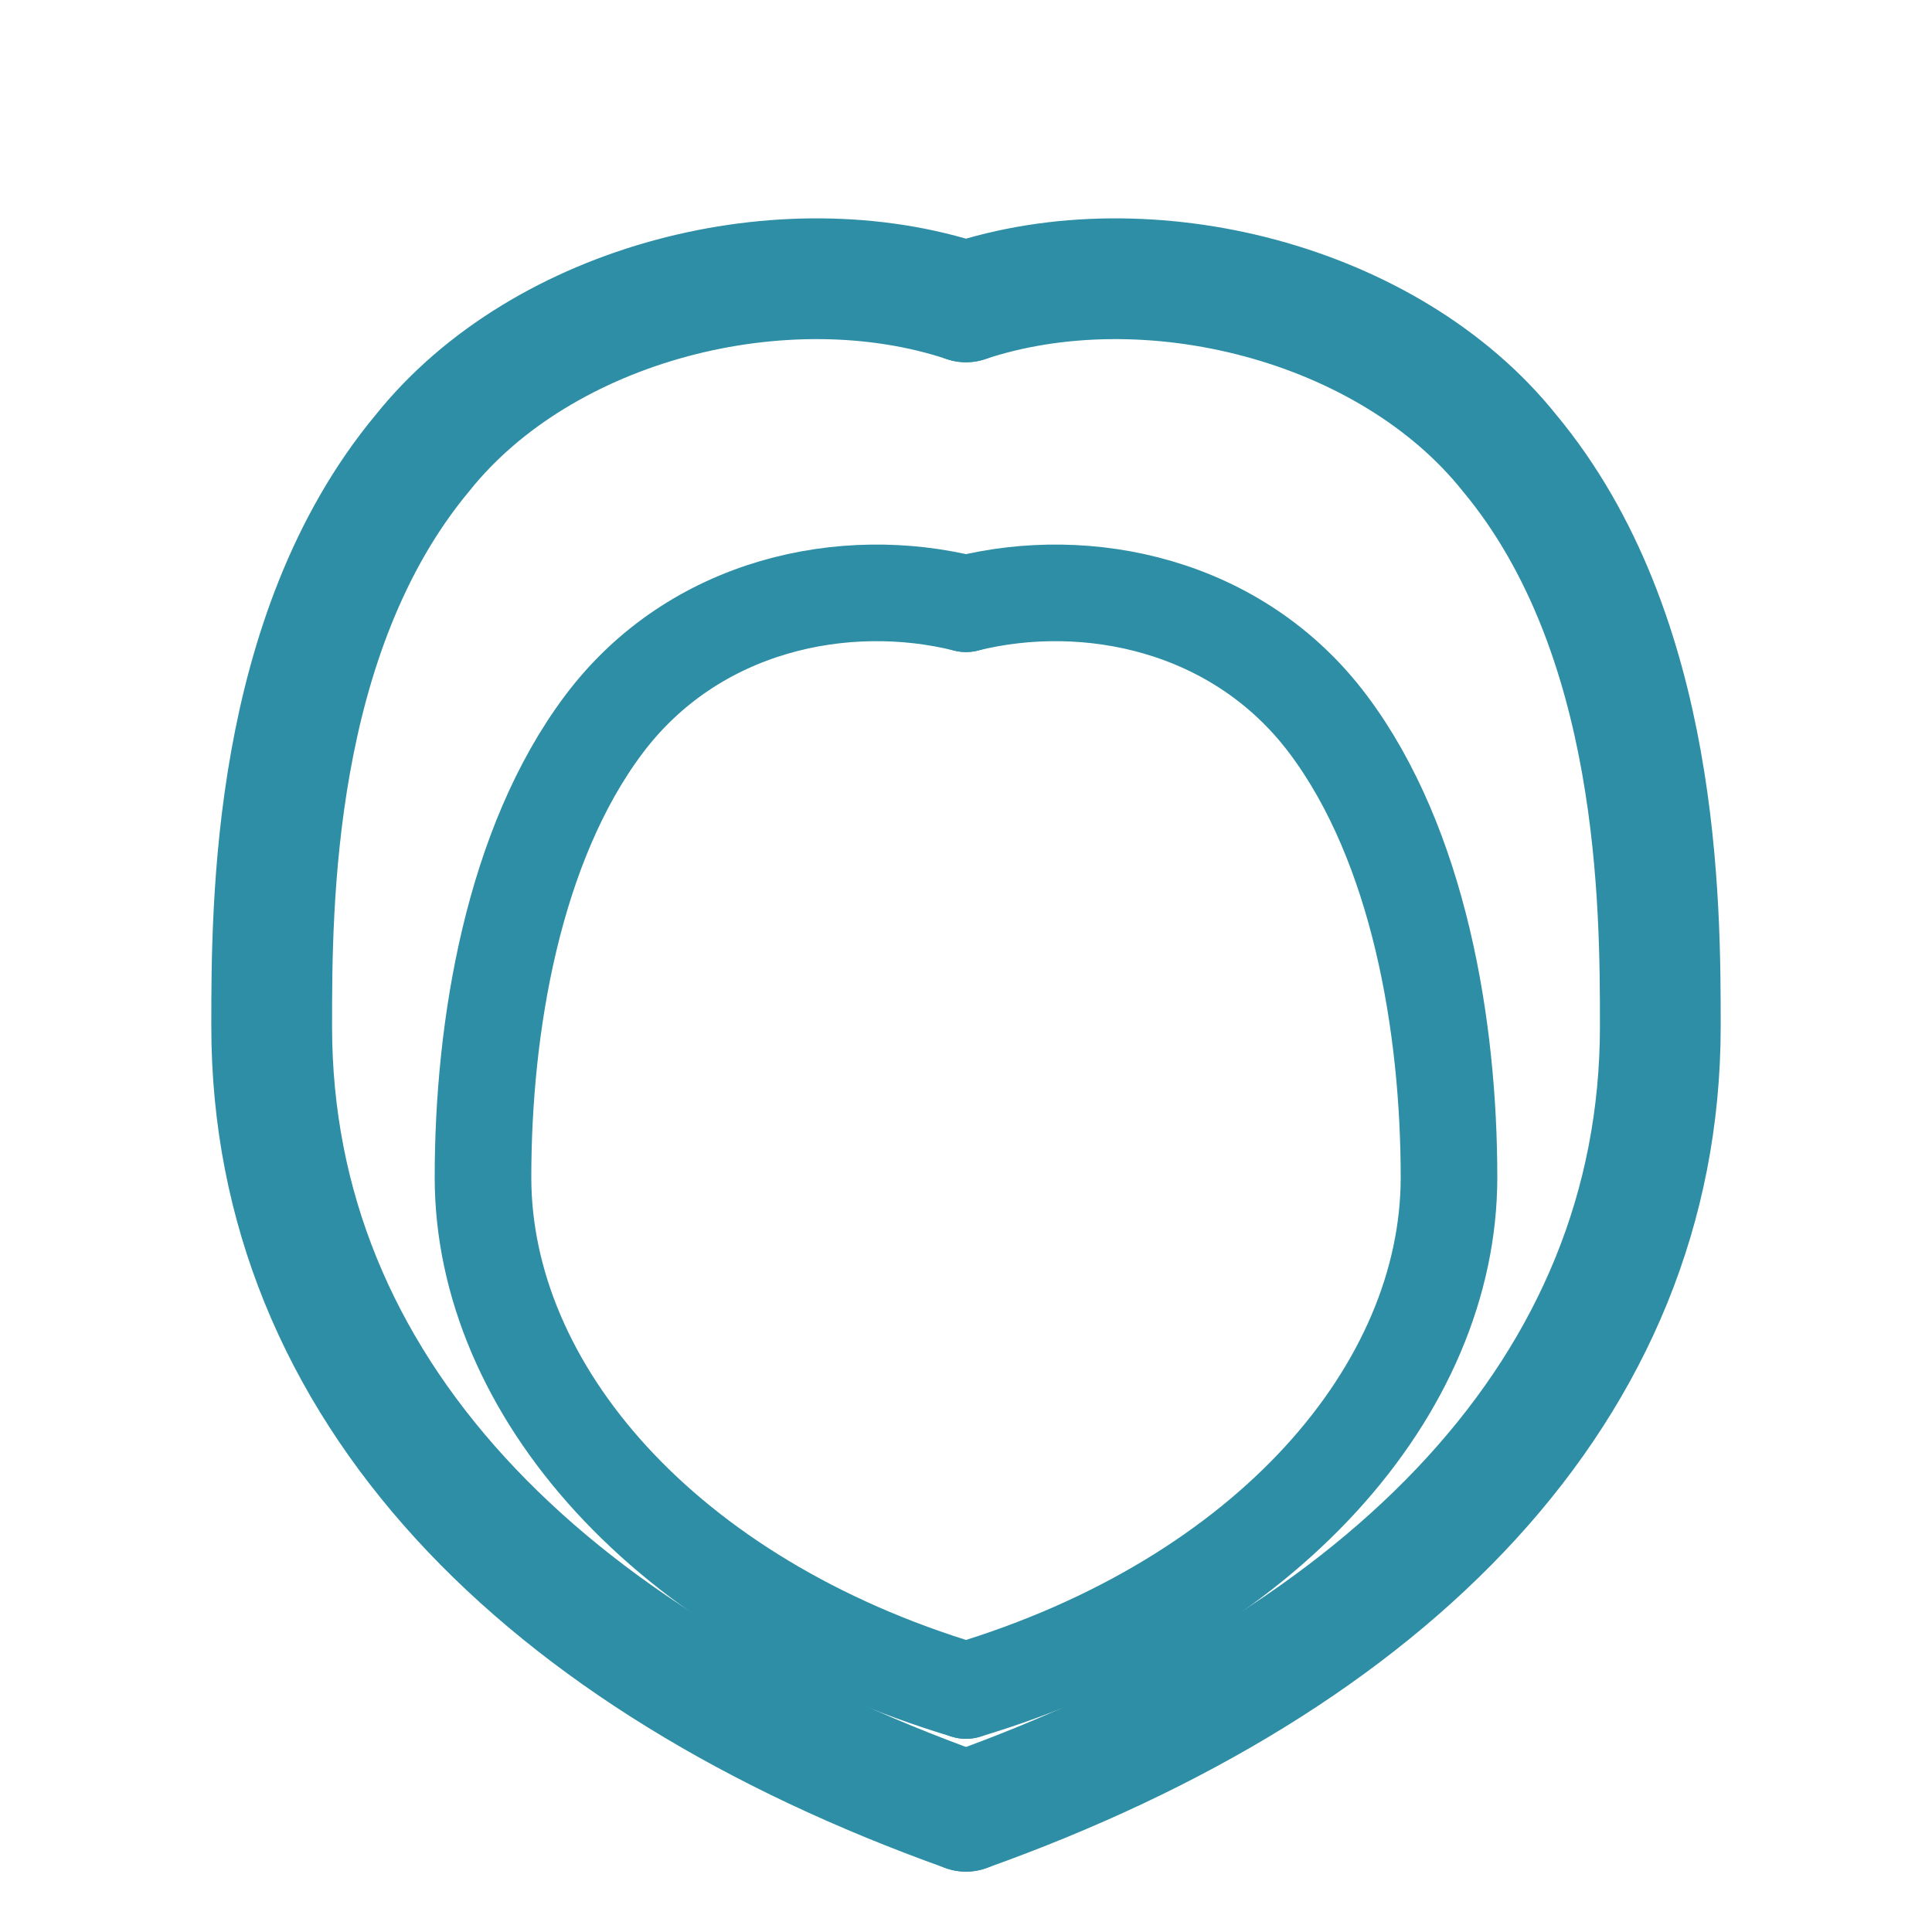
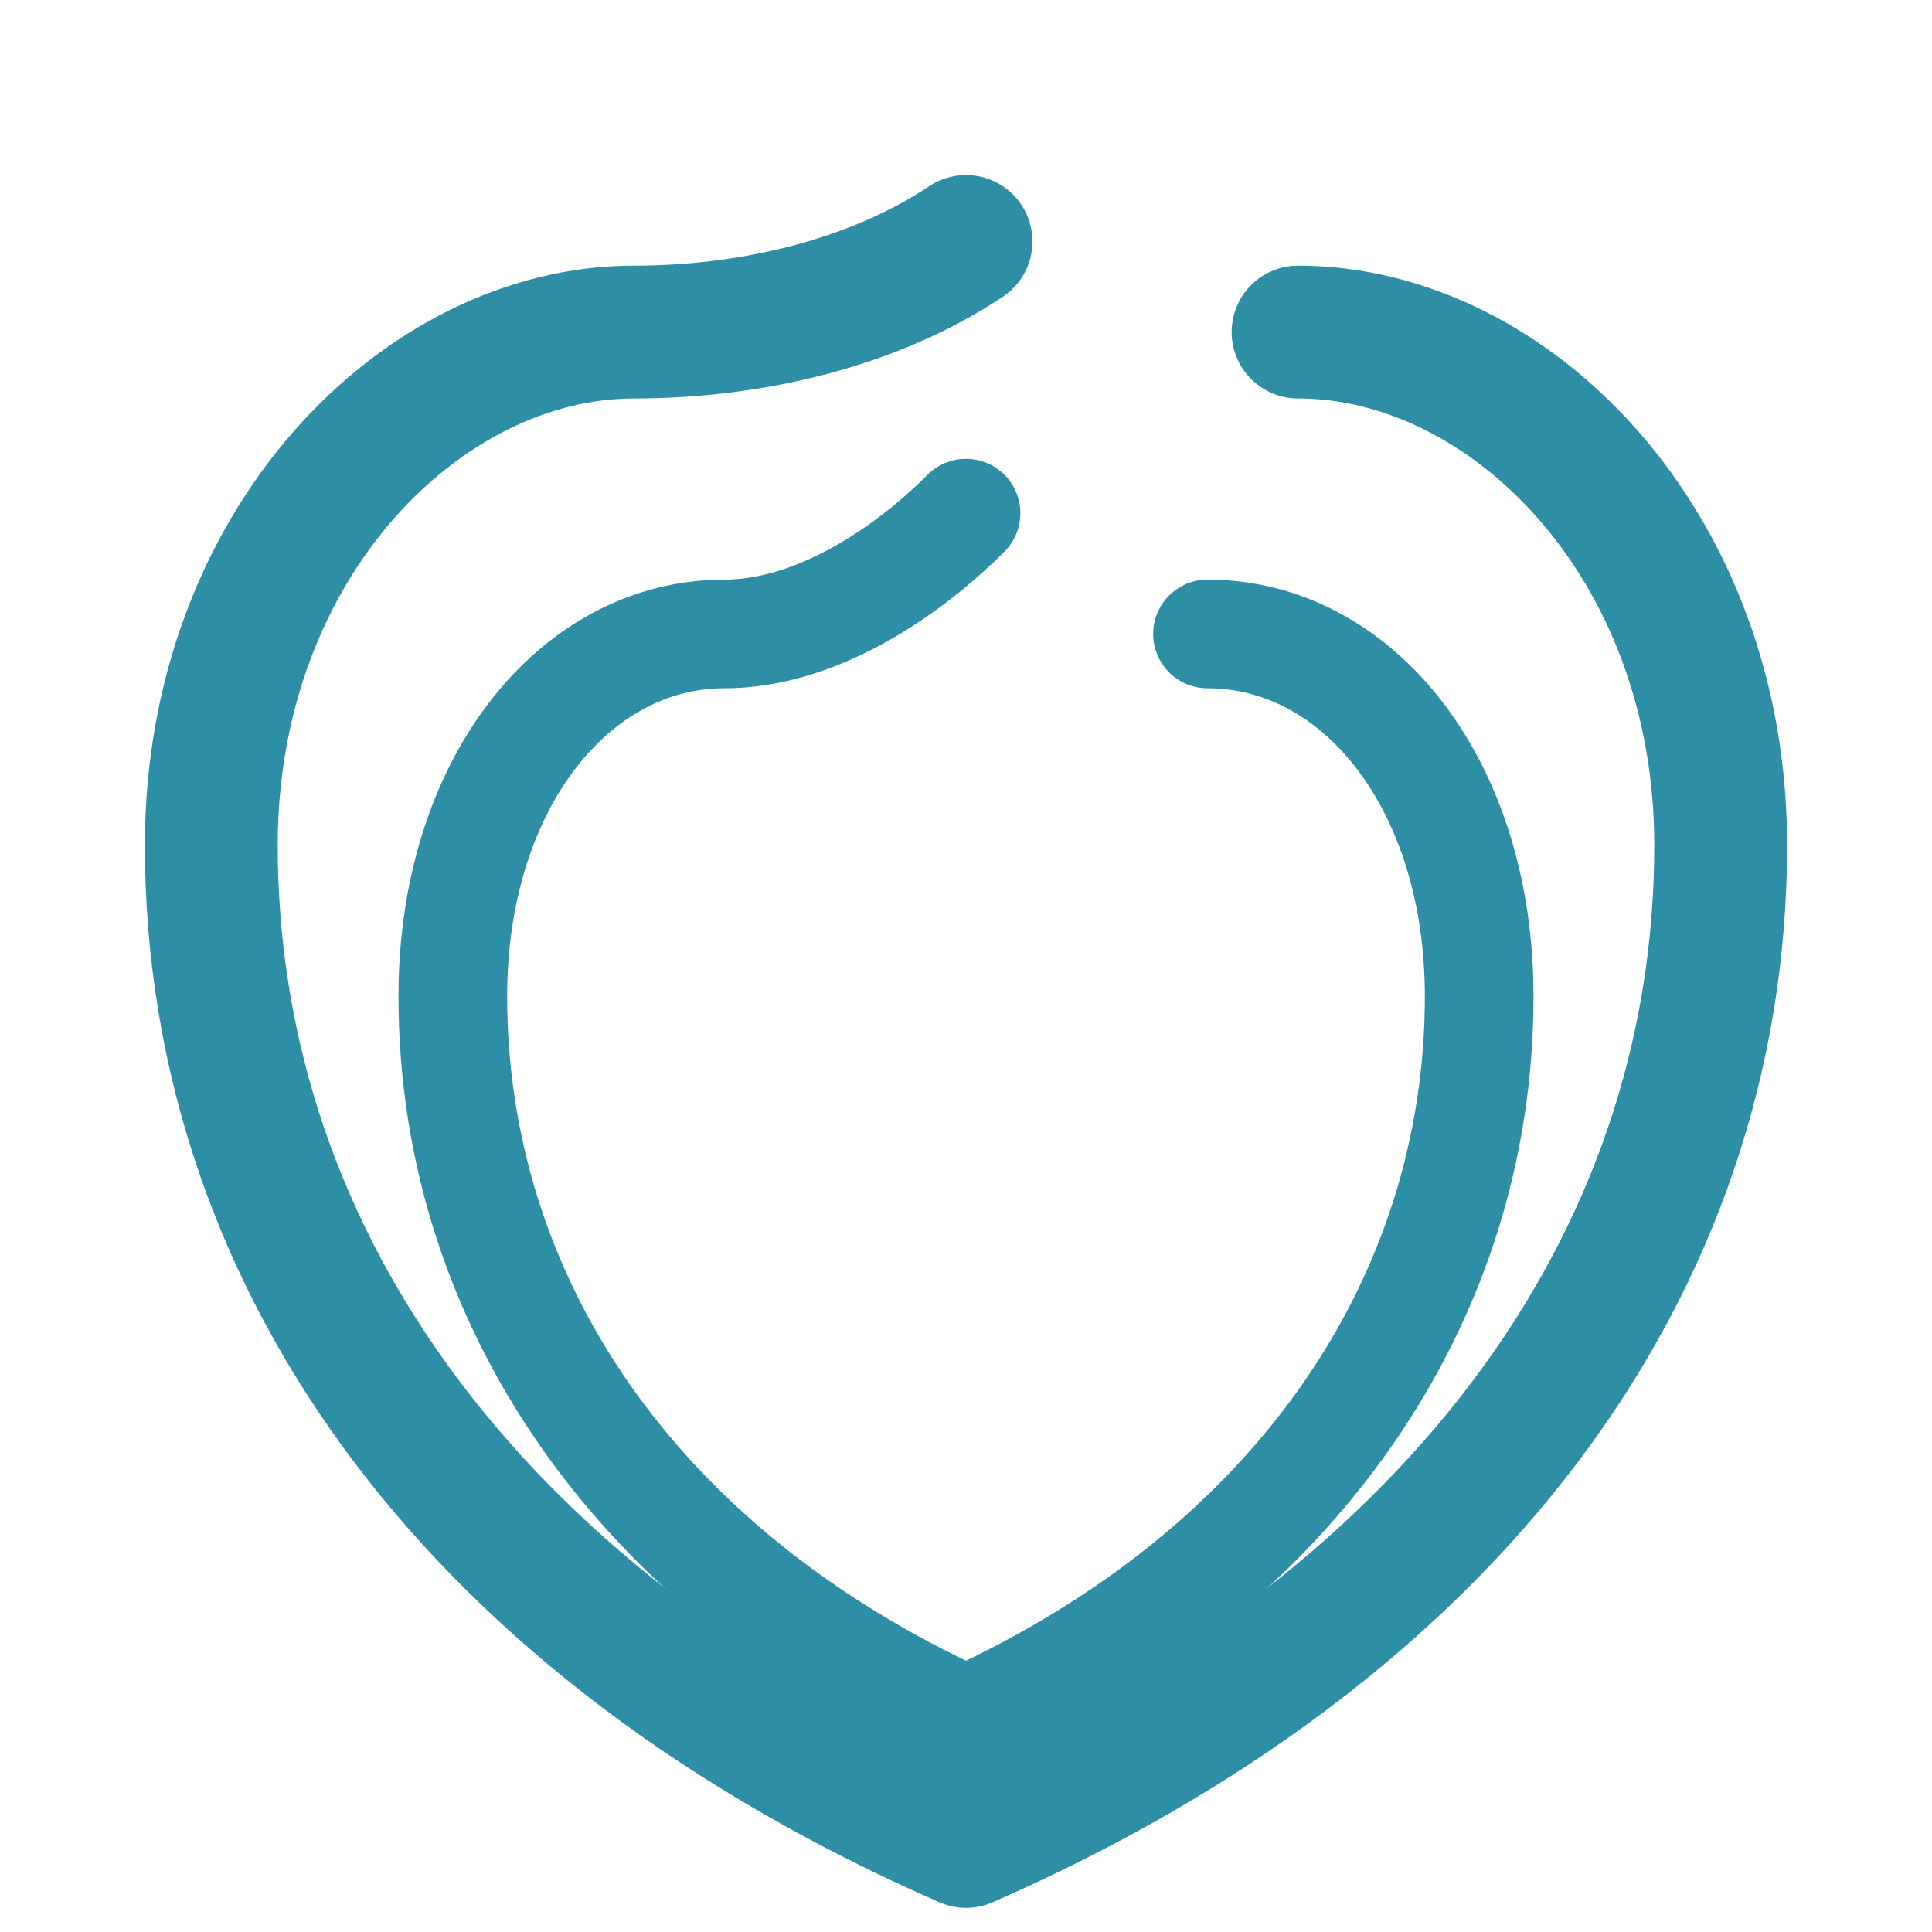
<svg xmlns="http://www.w3.org/2000/svg" viewBox="0 0 32 32" fill="none">
-   <path d="M16 5 C13 4 9 5 7 7.5 C4.5 10.5 4.5 15 4.5 17 C4.5 23 9 27.5 16 30" stroke="#2D8EA5" stroke-width="2" stroke-linecap="round" stroke-linejoin="round" />
-   <path d="M16 5 C19 4 23 5 25 7.5 C27.5 10.5 27.5 15 27.5 17 C27.5 23 23 27.5 16 30" stroke="#2D8EA5" stroke-width="2" stroke-linecap="round" stroke-linejoin="round" />
-   <path d="M16 10 C14 9.5 11.5 10 10 12 C8.5 14 8 17 8 19.5 C8 23 11 26.5 16 28" stroke="#2D8EA5" stroke-width="1.6" stroke-linecap="round" stroke-linejoin="round" />
-   <path d="M16 10 C18 9.5 20.5 10 22 12 C23.5 14 24 17 24 19.5 C24 23 21 26.5 16 28" stroke="#2D8EA5" stroke-width="1.6" stroke-linecap="round" stroke-linejoin="round" />
+   <path d="M21.5 5.5 C25 5.5 28.5 9 28.5 14 C28.5 21 24 27 16 30.5 C8 27 3.5 21 3.5 14 C3.5 9 7 5.5 10.5 5.5 C12.5 5.5 14.5 5 16 4" stroke="#2D8EA5" stroke-width="2.2" stroke-linecap="round" stroke-linejoin="round" />
+   <path d="M20 10.5 C22.5 10.5 24.5 13 24.5 16.5 C24.5 21.5 21.5 26 16 28.5 C10.5 26 7.5 21.5 7.5 16.5 C7.5 13 9.5 10.5 12 10.5 C13.5 10.5 15 9.5 16 8.5" stroke="#2D8EA5" stroke-width="1.8" stroke-linecap="round" stroke-linejoin="round" />
</svg>
